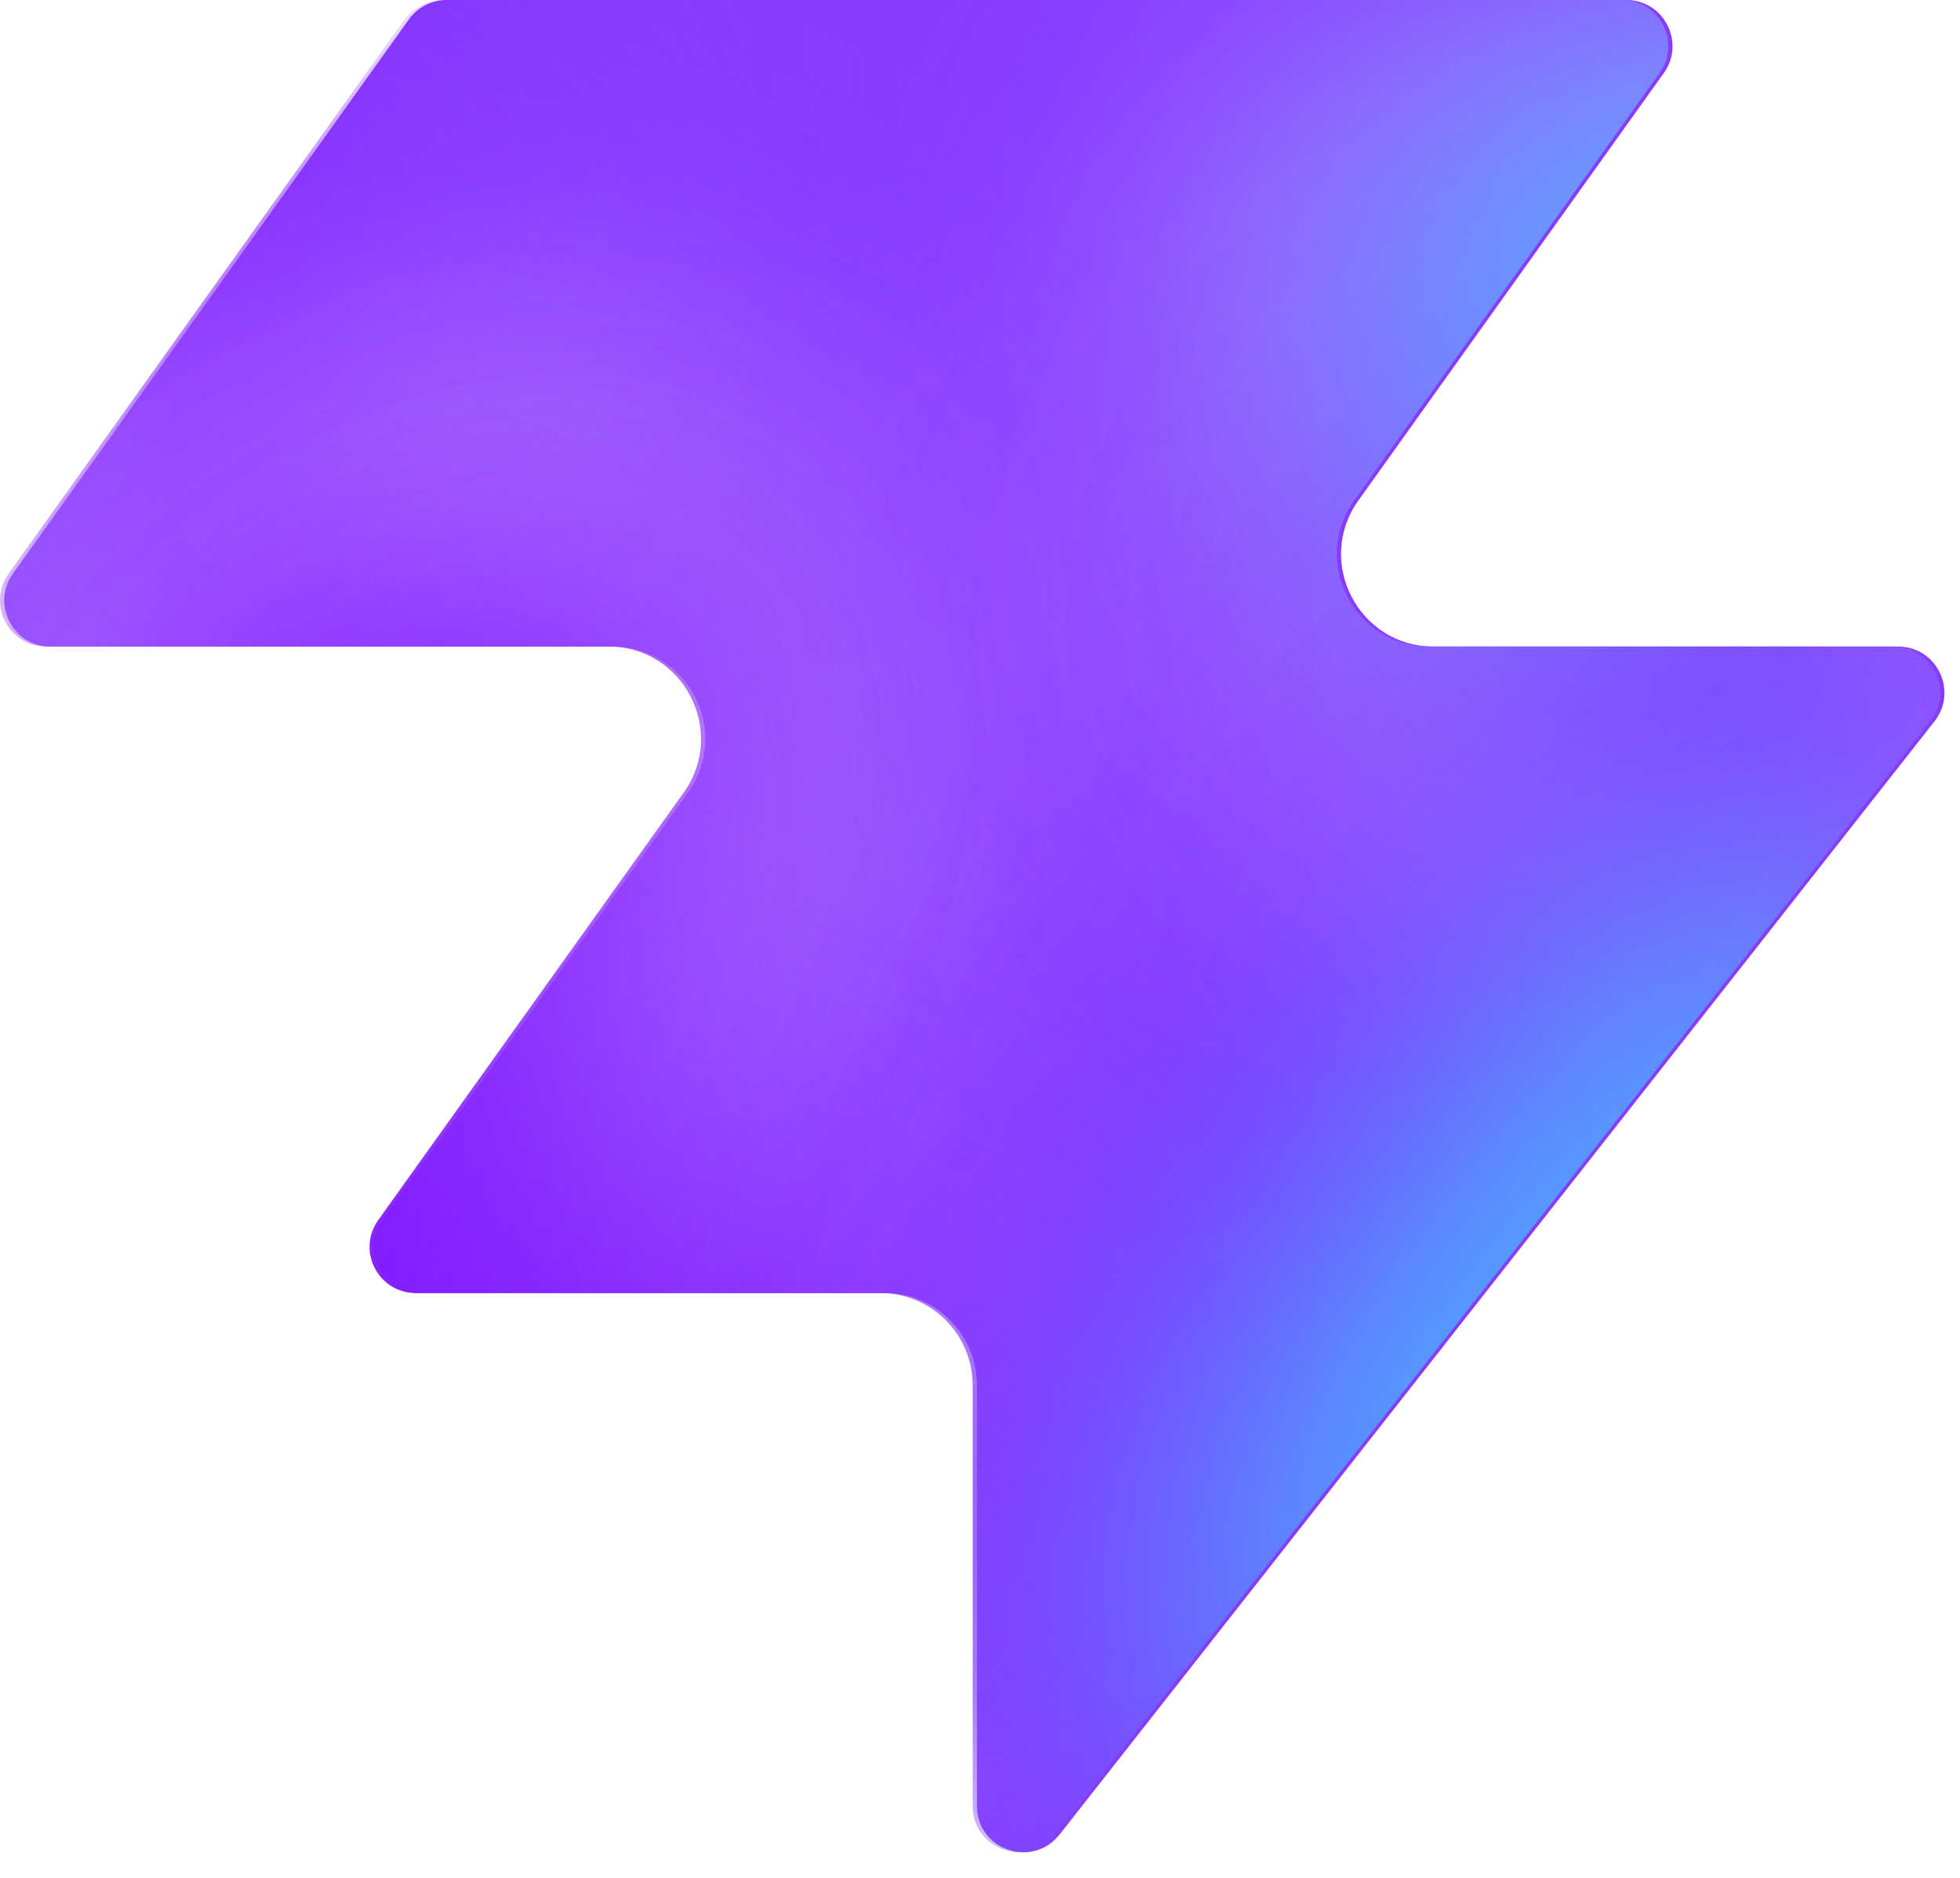
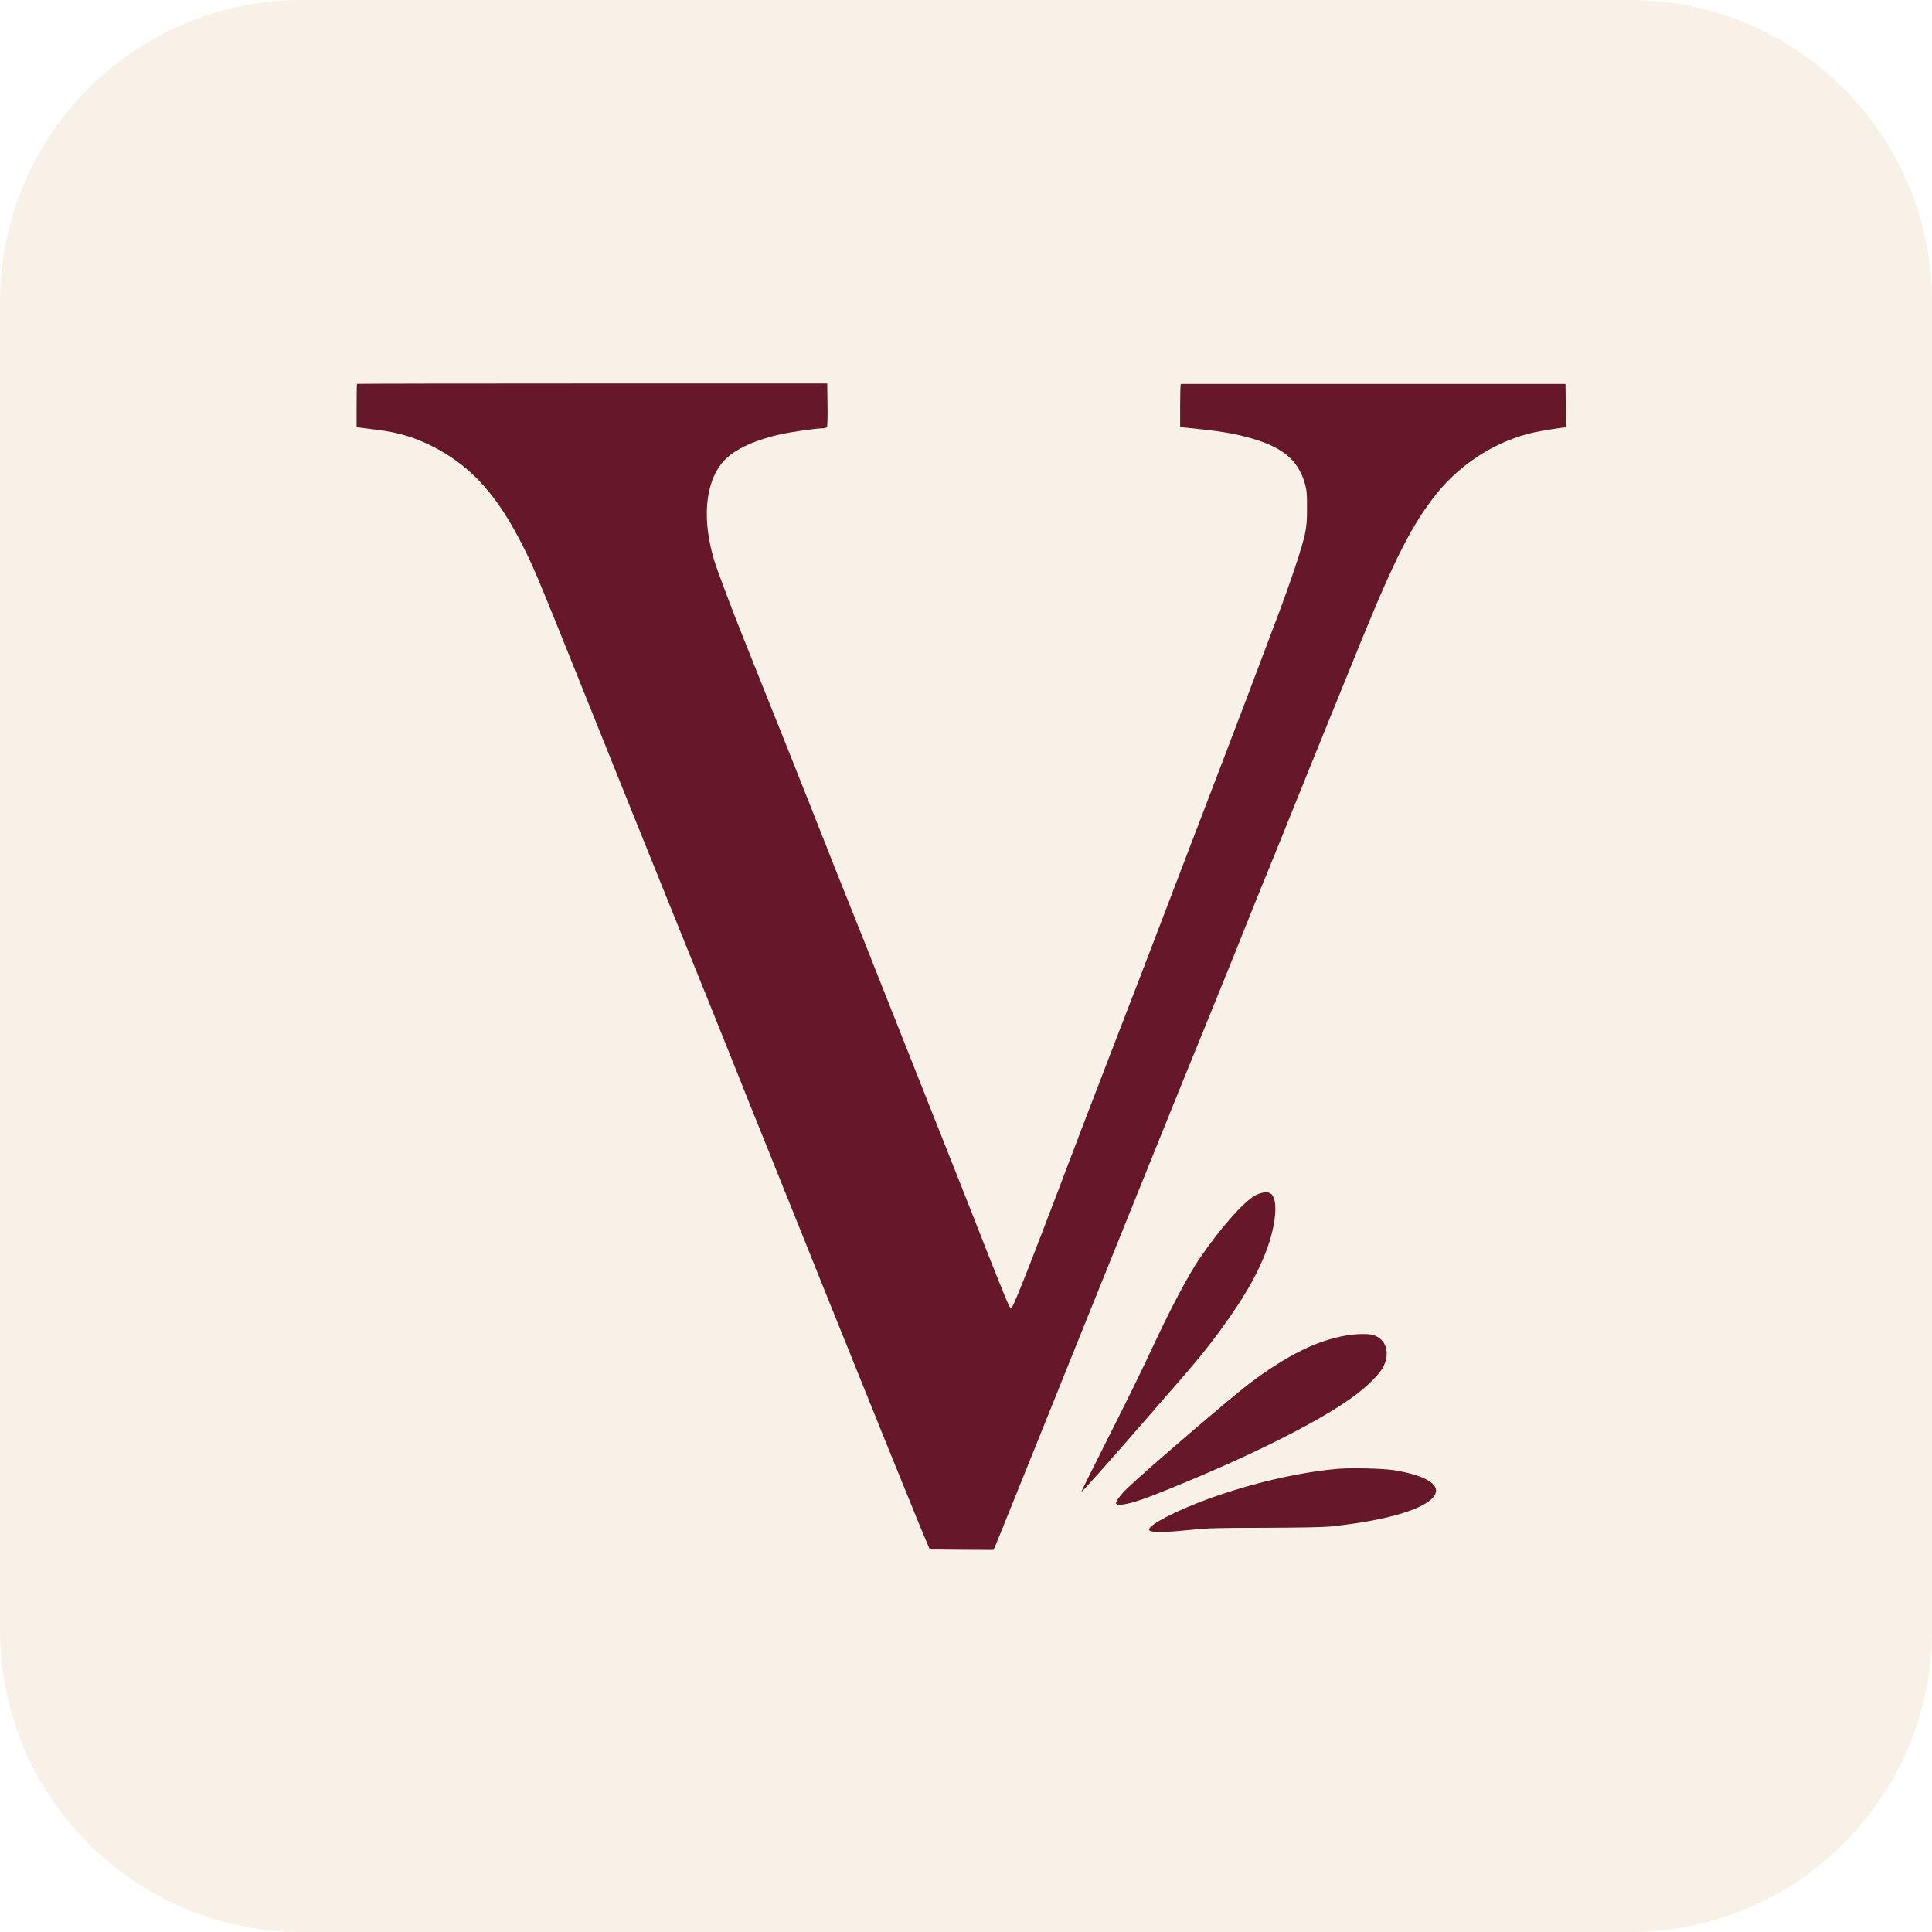
- <svg xmlns="http://www.w3.org/2000/svg" width="48" height="46" fill="none" viewBox="0 0 48 46">
-   <path fill="#863bff" d="M25.946 44.938c-.664.845-2.021.375-2.021-.698V33.937a2.26 2.26 0 0 0-2.262-2.262H10.287c-.92 0-1.456-1.04-.92-1.788l7.48-10.471c1.07-1.497 0-3.578-1.842-3.578H1.237c-.92 0-1.456-1.04-.92-1.788L10.013.474c.214-.297.556-.474.92-.474h28.894c.92 0 1.456 1.04.92 1.788l-7.48 10.471c-1.07 1.498 0 3.579 1.842 3.579h11.377c.943 0 1.473 1.088.89 1.83L25.947 44.94z" style="fill:#863bff;fill:color(display-p3 .525 .23 1);fill-opacity:1" />
-   <mask id="a" width="48" height="46" x="0" y="0" maskUnits="userSpaceOnUse" style="mask-type:alpha">
-     <path fill="#000" d="M25.842 44.938c-.664.844-2.021.375-2.021-.698V33.937a2.26 2.26 0 0 0-2.262-2.262H10.183c-.92 0-1.456-1.04-.92-1.788l7.48-10.471c1.07-1.498 0-3.579-1.842-3.579H1.133c-.92 0-1.456-1.04-.92-1.787L9.91.473c.214-.297.556-.474.92-.474h28.894c.92 0 1.456 1.04.92 1.788l-7.48 10.471c-1.07 1.498 0 3.578 1.842 3.578h11.377c.943 0 1.473 1.088.89 1.832L25.843 44.94z" style="fill:#000;fill-opacity:1" />
-   </mask>
-   <g mask="url(#a)">
-     <g filter="url(#b)">
-       <ellipse cx="5.508" cy="14.704" fill="#ede6ff" rx="5.508" ry="14.704" style="fill:#ede6ff;fill:color(display-p3 .927 .903 1);fill-opacity:1" transform="matrix(.00324 1 1 -.00324 -4.47 31.516)" />
-     </g>
-     <g filter="url(#c)">
-       <ellipse cx="10.399" cy="29.851" fill="#ede6ff" rx="10.399" ry="29.851" style="fill:#ede6ff;fill:color(display-p3 .927 .903 1);fill-opacity:1" transform="matrix(.00324 1 1 -.00324 -39.328 7.883)" />
-     </g>
-     <g filter="url(#d)">
-       <ellipse cx="5.508" cy="30.487" fill="#7e14ff" rx="5.508" ry="30.487" style="fill:#7e14ff;fill:color(display-p3 .492 .077 1);fill-opacity:1" transform="rotate(89.814 -25.913 -14.639)scale(1 -1)" />
-     </g>
-     <g filter="url(#e)">
-       <ellipse cx="5.508" cy="30.599" fill="#7e14ff" rx="5.508" ry="30.599" style="fill:#7e14ff;fill:color(display-p3 .492 .077 1);fill-opacity:1" transform="rotate(89.814 -32.644 -3.334)scale(1 -1)" />
-     </g>
-     <g filter="url(#f)">
-       <ellipse cx="5.508" cy="30.599" fill="#7e14ff" rx="5.508" ry="30.599" style="fill:#7e14ff;fill:color(display-p3 .492 .077 1);fill-opacity:1" transform="matrix(.00324 1 1 -.00324 -34.34 30.47)" />
-     </g>
-     <g filter="url(#g)">
-       <ellipse cx="14.072" cy="22.078" fill="#ede6ff" rx="14.072" ry="22.078" style="fill:#ede6ff;fill:color(display-p3 .927 .903 1);fill-opacity:1" transform="rotate(93.35 24.506 48.493)scale(-1 1)" />
-     </g>
-     <g filter="url(#h)">
-       <ellipse cx="3.47" cy="21.501" fill="#7e14ff" rx="3.47" ry="21.501" style="fill:#7e14ff;fill:color(display-p3 .492 .077 1);fill-opacity:1" transform="rotate(89.009 28.708 47.59)scale(-1 1)" />
-     </g>
-     <g filter="url(#i)">
-       <ellipse cx="3.47" cy="21.501" fill="#7e14ff" rx="3.47" ry="21.501" style="fill:#7e14ff;fill:color(display-p3 .492 .077 1);fill-opacity:1" transform="rotate(89.009 28.708 47.59)scale(-1 1)" />
-     </g>
-     <g filter="url(#j)">
-       <ellipse cx=".387" cy="8.972" fill="#7e14ff" rx="4.407" ry="29.108" style="fill:#7e14ff;fill:color(display-p3 .492 .077 1);fill-opacity:1" transform="rotate(39.51 .387 8.972)" />
-     </g>
-     <g filter="url(#k)">
-       <ellipse cx="47.523" cy="-6.092" fill="#7e14ff" rx="4.407" ry="29.108" style="fill:#7e14ff;fill:color(display-p3 .492 .077 1);fill-opacity:1" transform="rotate(37.892 47.523 -6.092)" />
-     </g>
-     <g filter="url(#l)">
-       <ellipse cx="41.412" cy="6.333" fill="#47bfff" rx="5.971" ry="9.665" style="fill:#47bfff;fill:color(display-p3 .28 .748 1);fill-opacity:1" transform="rotate(37.892 41.412 6.333)" />
-     </g>
-     <g filter="url(#m)">
-       <ellipse cx="-1.879" cy="38.332" fill="#7e14ff" rx="4.407" ry="29.108" style="fill:#7e14ff;fill:color(display-p3 .492 .077 1);fill-opacity:1" transform="rotate(37.892 -1.88 38.332)" />
-     </g>
-     <g filter="url(#n)">
-       <ellipse cx="-1.879" cy="38.332" fill="#7e14ff" rx="4.407" ry="29.108" style="fill:#7e14ff;fill:color(display-p3 .492 .077 1);fill-opacity:1" transform="rotate(37.892 -1.88 38.332)" />
-     </g>
-     <g filter="url(#o)">
-       <ellipse cx="35.651" cy="29.907" fill="#7e14ff" rx="4.407" ry="29.108" style="fill:#7e14ff;fill:color(display-p3 .492 .077 1);fill-opacity:1" transform="rotate(37.892 35.651 29.907)" />
-     </g>
-     <g filter="url(#p)">
-       <ellipse cx="38.418" cy="32.4" fill="#47bfff" rx="5.971" ry="15.297" style="fill:#47bfff;fill:color(display-p3 .28 .748 1);fill-opacity:1" transform="rotate(37.892 38.418 32.4)" />
-     </g>
+ <svg xmlns="http://www.w3.org/2000/svg" viewBox="0 0 2048 2048" width="256" height="256">
+   <rect width="2048" height="2048" rx="320" ry="320" fill="#F8F1E7" />
+   <g transform="translate(0,2048) scale(0.1,-0.1)" fill="#661828" stroke="none">
+     <path d="M3784 16411 c-2 -2 -4 -107 -4 -232 l0 -228 43 -5 c248 -31 314 -41 399 -62 235 -57 481 -180 682 -340 239 -192 430 -444 627 -829 115 -223 175 -366 594 -1410 453 -1129 735 -1829 980 -2435 421 -1042 533 -1318 677 -1680 82 -206 246 -616 365 -910 118 -294 413 -1025 653 -1625 241 -599 508 -1261 593 -1470 328 -808 387 -953 425 -1040 l38 -90 337 -3 336 -2 15 27 c7 16 151 370 319 788 379 941 919 2283 1060 2630 57 143 157 388 220 545 377 934 332 824 669 1650 206 506 314 773 466 1155 66 165 130 323 142 350 20 47 129 317 475 1175 144 356 385 949 530 1305 365 895 546 1249 803 1571 261 326 644 567 1042 652 74 16 299 52 326 52 2 0 3 104 2 230 l-3 230 -2035 0 c-1119 0 -2038 0 -2042 0 -5 0 -8 -103 -8 -229 l0 -229 118 -11 c283 -29 421 -51 577 -91 379 -98 551 -235 627 -495 20 -70 23 -102 23 -255 0 -145 -4 -194 -23 -285 -29 -137 -149 -498 -297 -890 -234 -621 -396 -1049 -500 -1320 -59 -154 -165 -431 -235 -615 -164 -429 -326 -853 -402 -1050 -33 -85 -102 -265 -153 -400 -51 -135 -120 -315 -153 -400 -33 -85 -99 -256 -147 -380 -47 -124 -97 -252 -110 -285 -87 -223 -534 -1390 -565 -1475 -21 -58 -63 -168 -93 -245 -29 -77 -89 -232 -132 -345 -199 -522 -313 -800 -327 -800 -4 0 -16 17 -26 38 -23 43 -193 470 -385 962 -75 190 -245 622 -380 960 -134 338 -300 755 -367 925 -200 506 -587 1481 -640 1610 -27 66 -84 208 -125 315 -42 107 -132 335 -200 505 -68 171 -162 407 -208 525 -80 201 -301 754 -494 1235 -136 338 -291 750 -323 857 -127 425 -97 803 80 1026 105 133 323 241 624 308 117 26 383 64 447 64 22 0 41 6 46 14 4 8 7 115 5 238 l-3 223 -2490 0 c-1370 0 -2493 -2 -2495 -4z M13306 7808 c-124 -68 -379 -357 -594 -675 -106 -156 -279 -480 -437 -813 -196 -418 -281 -592 -537 -1099 -153 -304 -278 -555 -276 -556 6 -6 290 314 782 880 71 83 173 200 226 260 250 286 391 463 560 705 189 272 300 471 389 699 105 273 132 540 60 612 -31 31 -101 25 -173 -13z M14275 6324 c-316 -53 -630 -209 -1031 -510 -185 -139 -1113 -935 -1292 -1108 -70 -67 -122 -136 -122 -160 0 -43 170 -6 410 89 934 370 1714 755 2106 1040 147 107 282 242 320 320 73 152 24 296 -115 335 -49 13 -179 11 -276 -6z M14185 4910 c-408 -34 -928 -155 -1382 -321 -344 -126 -623 -271 -623 -324 0 -32 148 -33 430 -3 184 19 264 22 790 23 375 1 626 6 700 13 631 66 1053 198 1116 348 44 105 -125 200 -444 250 -120 18 -440 26 -587 14z" />
  </g>
-   <defs>
-     <filter id="b" width="60.045" height="41.654" x="-19.77" y="16.149" color-interpolation-filters="sRGB" filterUnits="userSpaceOnUse">
-       <feFlood flood-opacity="0" result="BackgroundImageFix" />
-       <feBlend in="SourceGraphic" in2="BackgroundImageFix" result="shape" />
-       <feGaussianBlur result="effect1_foregroundBlur_2002_17158" stdDeviation="7.659" />
-     </filter>
-     <filter id="c" width="90.34" height="51.437" x="-54.613" y="-7.533" color-interpolation-filters="sRGB" filterUnits="userSpaceOnUse">
-       <feFlood flood-opacity="0" result="BackgroundImageFix" />
-       <feBlend in="SourceGraphic" in2="BackgroundImageFix" result="shape" />
-       <feGaussianBlur result="effect1_foregroundBlur_2002_17158" stdDeviation="7.659" />
-     </filter>
-     <filter id="d" width="79.355" height="29.4" x="-49.64" y="2.03" color-interpolation-filters="sRGB" filterUnits="userSpaceOnUse">
-       <feFlood flood-opacity="0" result="BackgroundImageFix" />
-       <feBlend in="SourceGraphic" in2="BackgroundImageFix" result="shape" />
-       <feGaussianBlur result="effect1_foregroundBlur_2002_17158" stdDeviation="4.596" />
-     </filter>
-     <filter id="e" width="79.579" height="29.4" x="-45.045" y="20.029" color-interpolation-filters="sRGB" filterUnits="userSpaceOnUse">
-       <feFlood flood-opacity="0" result="BackgroundImageFix" />
-       <feBlend in="SourceGraphic" in2="BackgroundImageFix" result="shape" />
-       <feGaussianBlur result="effect1_foregroundBlur_2002_17158" stdDeviation="4.596" />
-     </filter>
-     <filter id="f" width="79.579" height="29.4" x="-43.513" y="21.178" color-interpolation-filters="sRGB" filterUnits="userSpaceOnUse">
-       <feFlood flood-opacity="0" result="BackgroundImageFix" />
-       <feBlend in="SourceGraphic" in2="BackgroundImageFix" result="shape" />
-       <feGaussianBlur result="effect1_foregroundBlur_2002_17158" stdDeviation="4.596" />
-     </filter>
-     <filter id="g" width="74.749" height="58.852" x="15.756" y="-17.901" color-interpolation-filters="sRGB" filterUnits="userSpaceOnUse">
-       <feFlood flood-opacity="0" result="BackgroundImageFix" />
-       <feBlend in="SourceGraphic" in2="BackgroundImageFix" result="shape" />
-       <feGaussianBlur result="effect1_foregroundBlur_2002_17158" stdDeviation="7.659" />
-     </filter>
-     <filter id="h" width="61.377" height="25.362" x="23.548" y="2.284" color-interpolation-filters="sRGB" filterUnits="userSpaceOnUse">
-       <feFlood flood-opacity="0" result="BackgroundImageFix" />
-       <feBlend in="SourceGraphic" in2="BackgroundImageFix" result="shape" />
-       <feGaussianBlur result="effect1_foregroundBlur_2002_17158" stdDeviation="4.596" />
-     </filter>
-     <filter id="i" width="61.377" height="25.362" x="23.548" y="2.284" color-interpolation-filters="sRGB" filterUnits="userSpaceOnUse">
-       <feFlood flood-opacity="0" result="BackgroundImageFix" />
-       <feBlend in="SourceGraphic" in2="BackgroundImageFix" result="shape" />
-       <feGaussianBlur result="effect1_foregroundBlur_2002_17158" stdDeviation="4.596" />
-     </filter>
-     <filter id="j" width="56.045" height="63.649" x="-27.636" y="-22.853" color-interpolation-filters="sRGB" filterUnits="userSpaceOnUse">
-       <feFlood flood-opacity="0" result="BackgroundImageFix" />
-       <feBlend in="SourceGraphic" in2="BackgroundImageFix" result="shape" />
-       <feGaussianBlur result="effect1_foregroundBlur_2002_17158" stdDeviation="4.596" />
-     </filter>
-     <filter id="k" width="54.814" height="64.646" x="20.116" y="-38.415" color-interpolation-filters="sRGB" filterUnits="userSpaceOnUse">
-       <feFlood flood-opacity="0" result="BackgroundImageFix" />
-       <feBlend in="SourceGraphic" in2="BackgroundImageFix" result="shape" />
-       <feGaussianBlur result="effect1_foregroundBlur_2002_17158" stdDeviation="4.596" />
-     </filter>
-     <filter id="l" width="33.541" height="35.313" x="24.641" y="-11.323" color-interpolation-filters="sRGB" filterUnits="userSpaceOnUse">
-       <feFlood flood-opacity="0" result="BackgroundImageFix" />
-       <feBlend in="SourceGraphic" in2="BackgroundImageFix" result="shape" />
-       <feGaussianBlur result="effect1_foregroundBlur_2002_17158" stdDeviation="4.596" />
-     </filter>
-     <filter id="m" width="54.814" height="64.646" x="-29.286" y="6.009" color-interpolation-filters="sRGB" filterUnits="userSpaceOnUse">
-       <feFlood flood-opacity="0" result="BackgroundImageFix" />
-       <feBlend in="SourceGraphic" in2="BackgroundImageFix" result="shape" />
-       <feGaussianBlur result="effect1_foregroundBlur_2002_17158" stdDeviation="4.596" />
-     </filter>
-     <filter id="n" width="54.814" height="64.646" x="-29.286" y="6.009" color-interpolation-filters="sRGB" filterUnits="userSpaceOnUse">
-       <feFlood flood-opacity="0" result="BackgroundImageFix" />
-       <feBlend in="SourceGraphic" in2="BackgroundImageFix" result="shape" />
-       <feGaussianBlur result="effect1_foregroundBlur_2002_17158" stdDeviation="4.596" />
-     </filter>
-     <filter id="o" width="54.814" height="64.646" x="8.244" y="-2.416" color-interpolation-filters="sRGB" filterUnits="userSpaceOnUse">
-       <feFlood flood-opacity="0" result="BackgroundImageFix" />
-       <feBlend in="SourceGraphic" in2="BackgroundImageFix" result="shape" />
-       <feGaussianBlur result="effect1_foregroundBlur_2002_17158" stdDeviation="4.596" />
-     </filter>
-     <filter id="p" width="39.409" height="43.623" x="18.713" y="10.588" color-interpolation-filters="sRGB" filterUnits="userSpaceOnUse">
-       <feFlood flood-opacity="0" result="BackgroundImageFix" />
-       <feBlend in="SourceGraphic" in2="BackgroundImageFix" result="shape" />
-       <feGaussianBlur result="effect1_foregroundBlur_2002_17158" stdDeviation="4.596" />
-     </filter>
-   </defs>
</svg>
